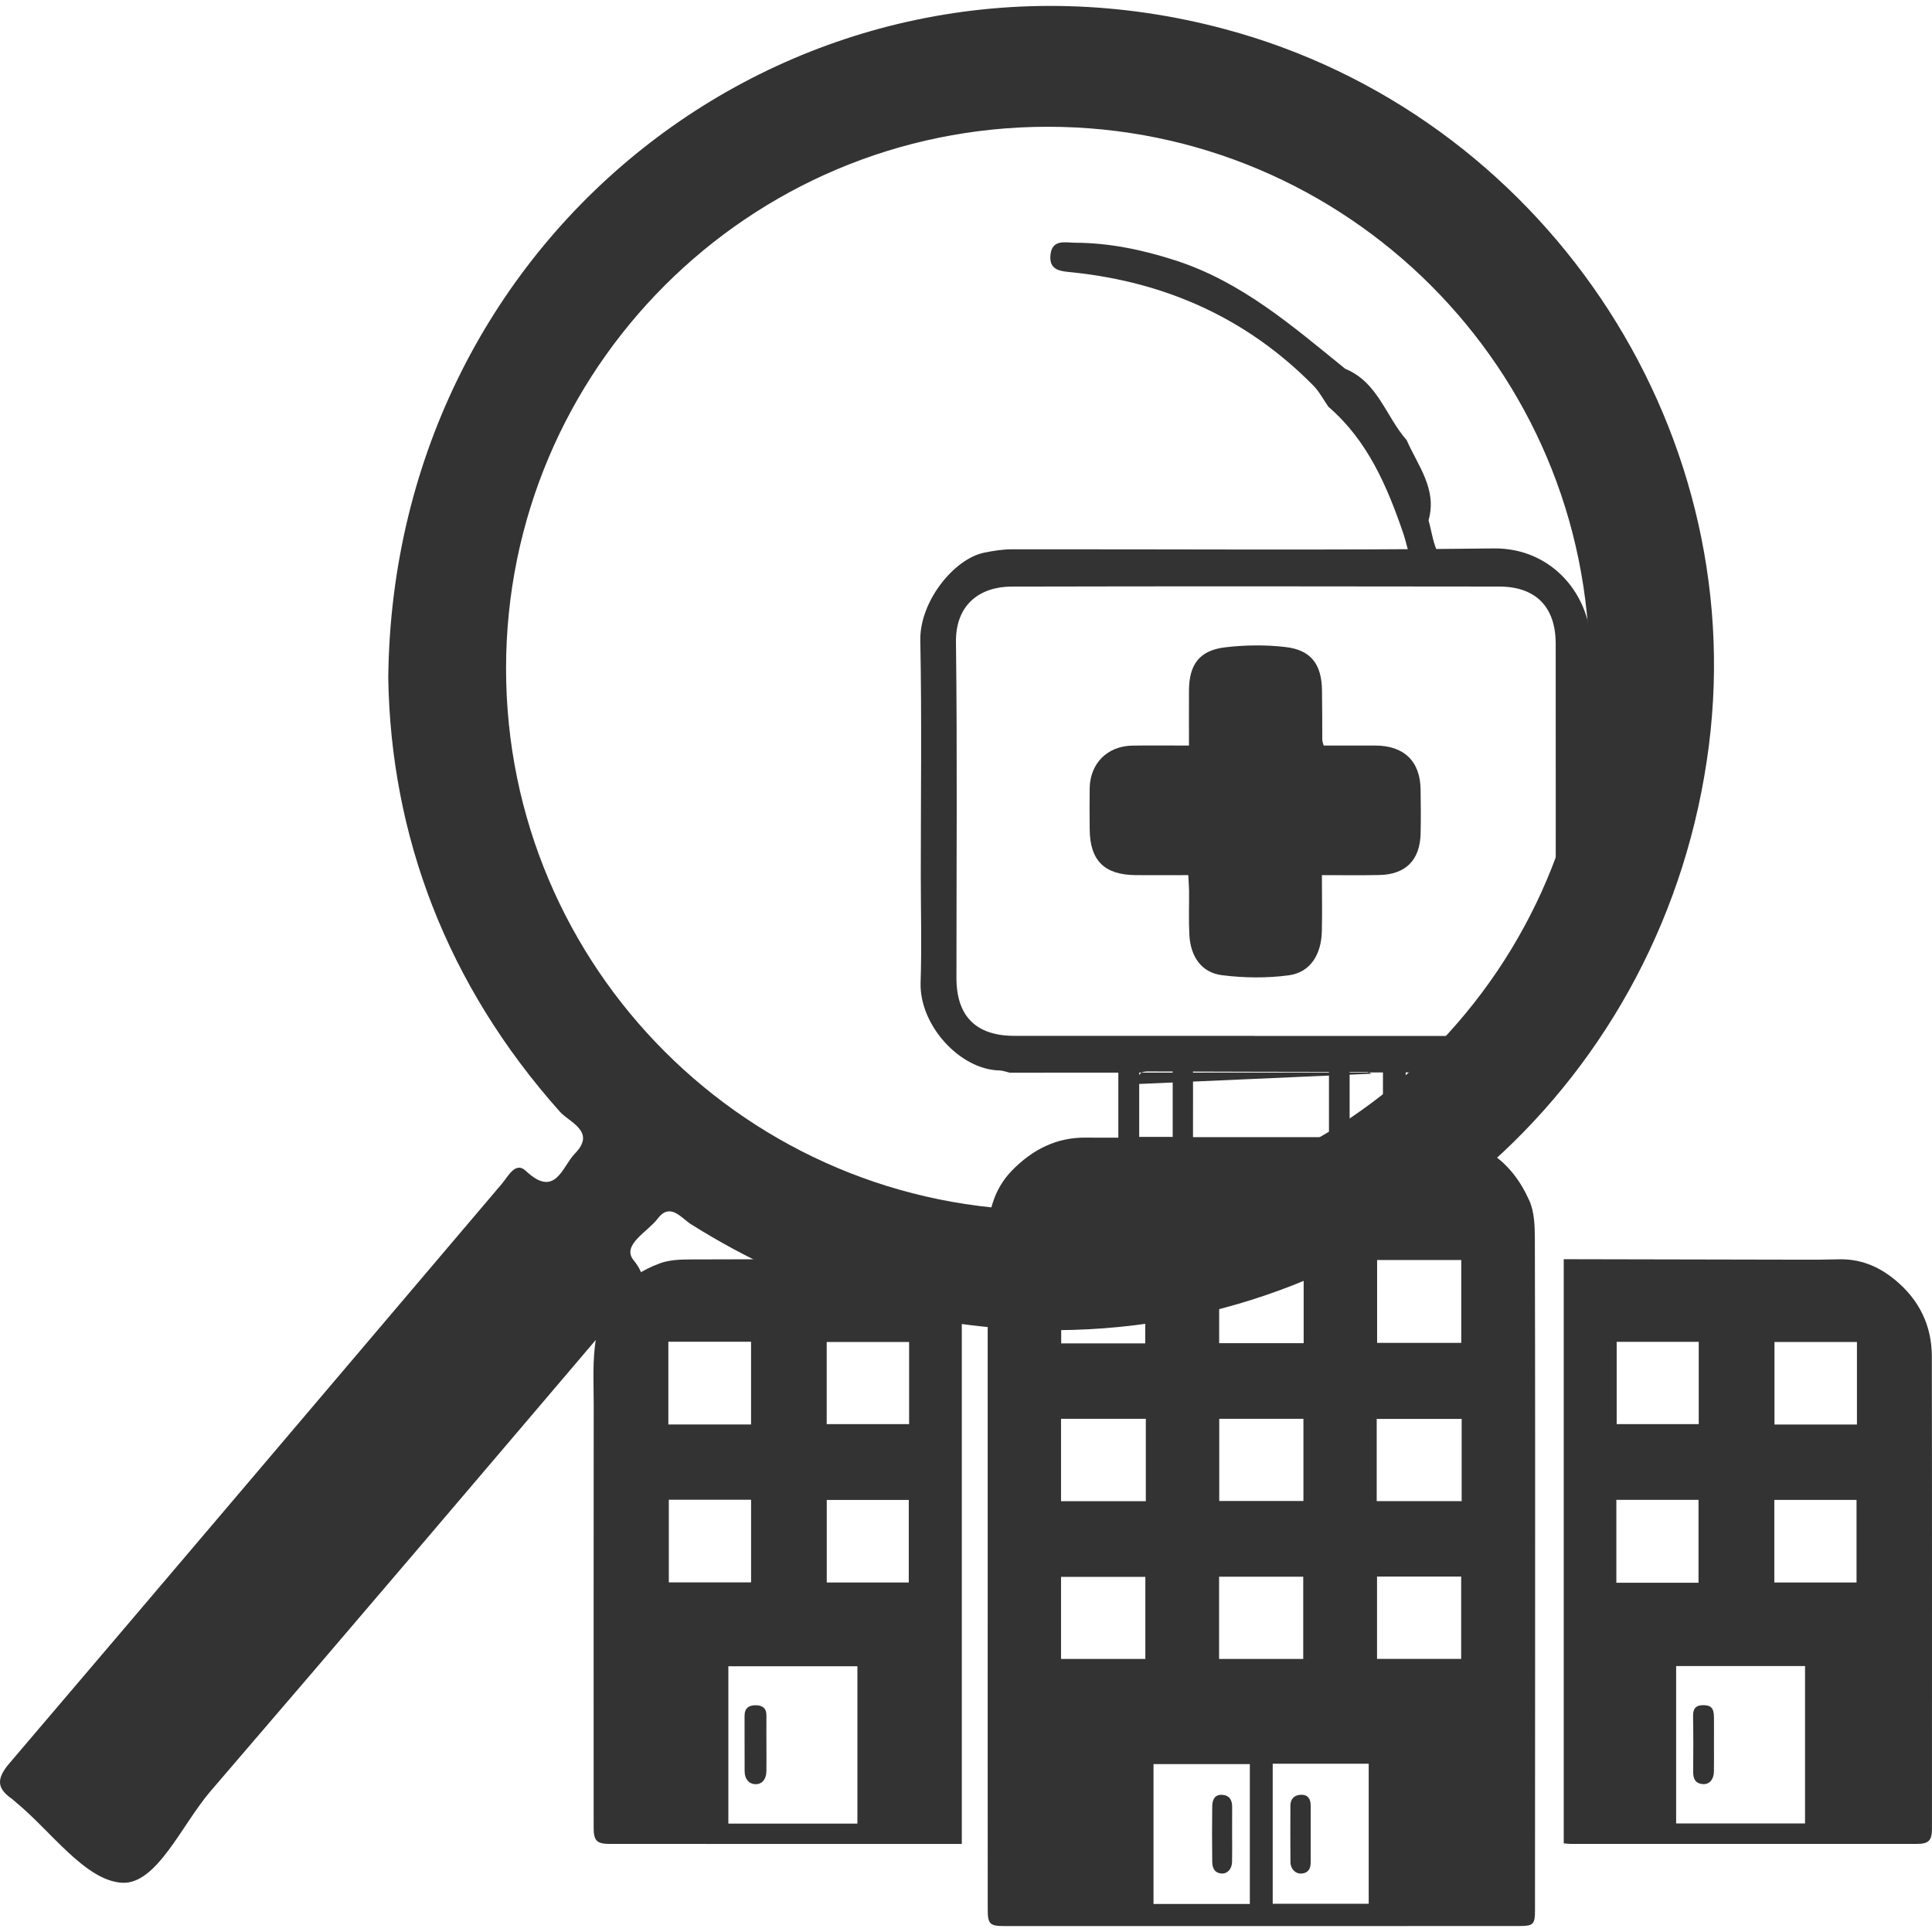
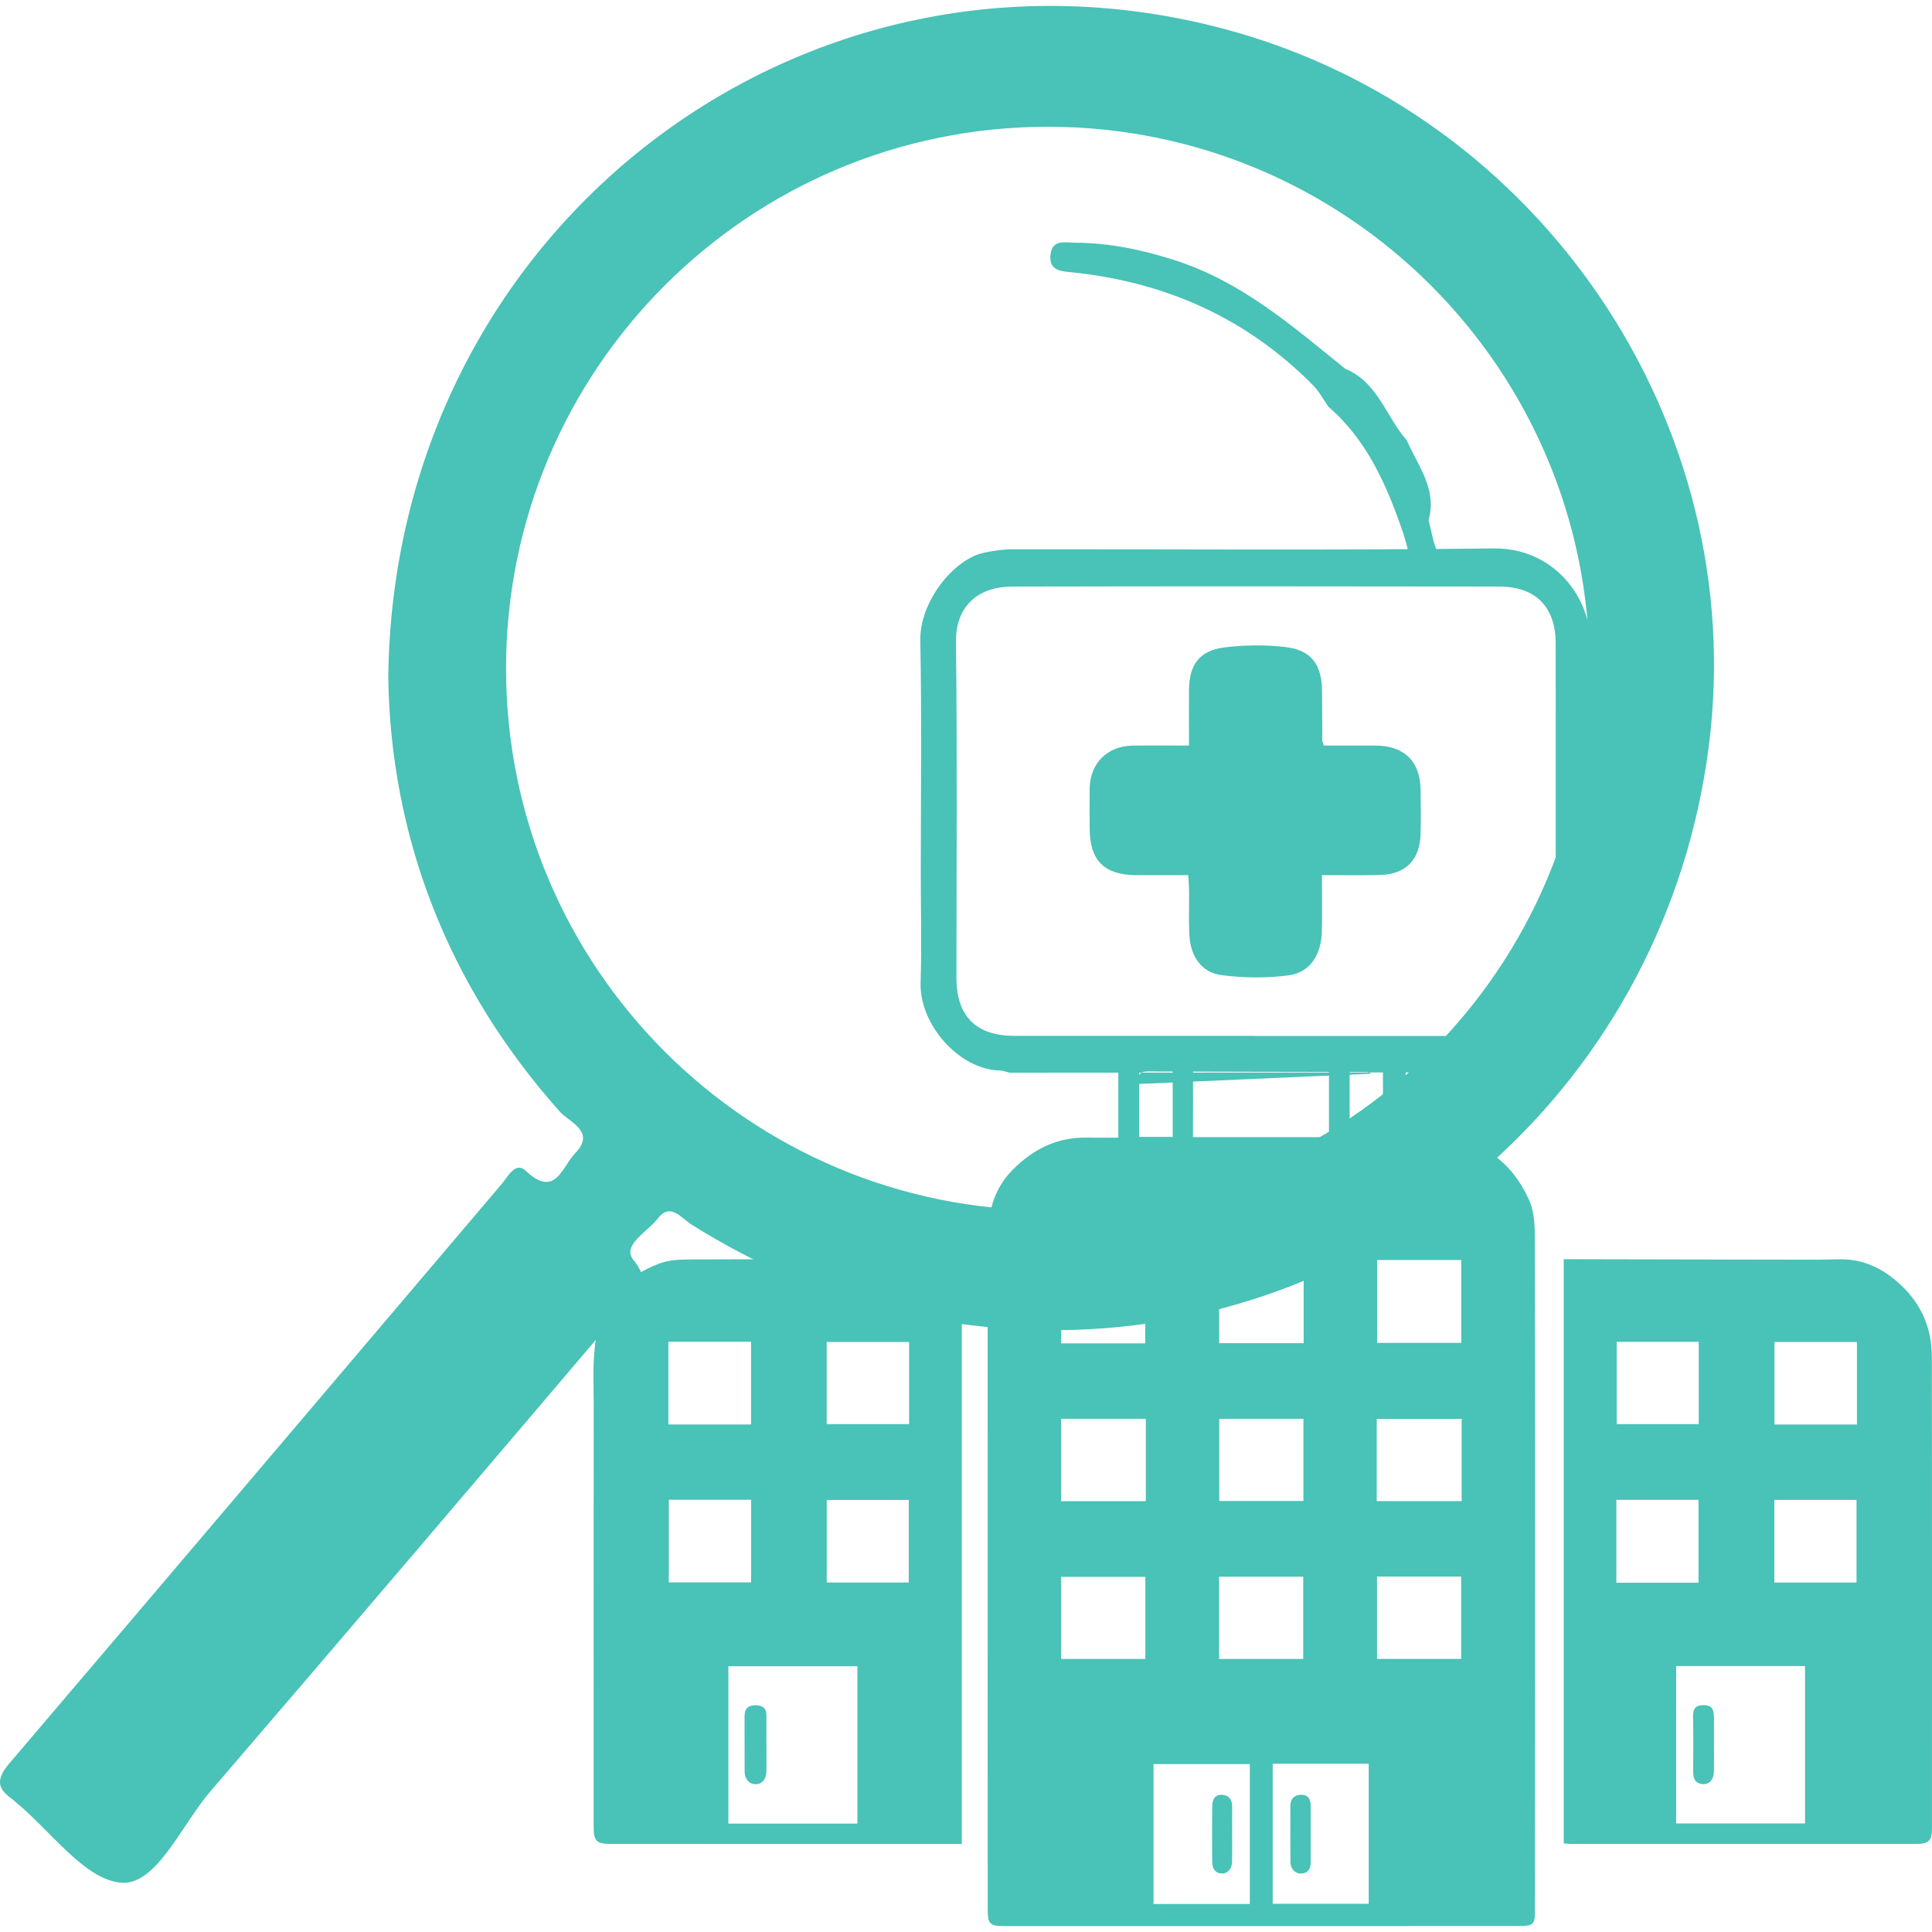
<svg xmlns="http://www.w3.org/2000/svg" version="1.1" width="200" height="200" id="svg3640">
  <defs id="defs3642" />
  <g transform="translate(0,-852.3622)" id="layer1">
    <g transform="matrix(2.777776,0,0,-2.777776,-372.2003,1952.363)" id="g3600">
      <g transform="translate(183.498,380.8418)" id="g88">
-         <path d="m 0,0 c 1.461,-1.259 2.187,-2.956 2.791,-4.721 0.122,-0.361 0.18,-0.753 0.355,-1.086 0.161,-0.298 0.352,-0.755 0.828,-0.504 0.339,0.179 0.306,0.479 0.122,0.836 -0.194,0.376 -0.248,0.826 -0.364,1.244 0.33,1.159 -0.397,2.031 -0.815,2.987 -0.774,0.875 -1.072,2.163 -2.289,2.658 -1.96,1.587 -3.866,3.251 -6.345,4.045 -1.218,0.392 -2.445,0.649 -3.722,0.654 -0.35,10e-4 -0.842,0.139 -0.915,-0.421 -0.084,-0.649 0.416,-0.64 0.862,-0.688 3.463,-0.372 6.468,-1.718 8.927,-4.21 C -0.34,0.566 -0.186,0.267 0,0" id="path90" style="fill:#333;fill-opacity:1;fill-rule:evenodd;stroke:none" />
+         <path d="m 0,0 c 1.461,-1.259 2.187,-2.956 2.791,-4.721 0.122,-0.361 0.18,-0.753 0.355,-1.086 0.161,-0.298 0.352,-0.755 0.828,-0.504 0.339,0.179 0.306,0.479 0.122,0.836 -0.194,0.376 -0.248,0.826 -0.364,1.244 0.33,1.159 -0.397,2.031 -0.815,2.987 -0.774,0.875 -1.072,2.163 -2.289,2.658 -1.96,1.587 -3.866,3.251 -6.345,4.045 -1.218,0.392 -2.445,0.649 -3.722,0.654 -0.35,10e-4 -0.842,0.139 -0.915,-0.421 -0.084,-0.649 0.416,-0.64 0.862,-0.688 3.463,-0.372 6.468,-1.718 8.927,-4.21 C -0.34,0.566 -0.186,0.267 0,0" id="path90" style="fill:#49c2b7;fill-opacity:1;fill-rule:evenodd;stroke:none" />
      </g>
      <g transform="translate(173.0415,350.8965)" id="g92">
-         <path d="m 0,0 c -11.149,0 -20.19,9.041 -20.19,20.19 0,11.151 9.041,20.19 20.19,20.19 11.15,0 20.19,-9.039 20.19,-20.19 C 20.19,9.041 11.15,0 0,0 m 6.598,44.019 c -15.712,4.205 -31.003,-7.426 -31.178,-24.176 0.093,-5.865 2.165,-11.424 6.396,-16.169 0.356,-0.4 1.363,-0.739 0.56,-1.559 -0.474,-0.483 -0.726,-1.692 -1.834,-0.642 -0.38,0.36 -0.657,-0.212 -0.887,-0.484 -6.118,-7.201 -12.226,-14.411 -18.357,-21.602 -0.472,-0.555 -0.486,-0.923 0.101,-1.324 0.043,-0.029 0.083,-0.072 0.124,-0.107 1.322,-1.08 2.603,-2.94 3.979,-3.017 1.292,-0.069 2.227,2.173 3.295,3.413 5.153,5.991 10.27,12.011 15.39,18.031 0.411,0.483 1.135,0.826 0.374,1.759 -0.456,0.562 0.527,1.056 0.897,1.544 0.472,0.625 0.88,0.022 1.256,-0.213 4.176,-2.621 8.718,-3.968 13.653,-3.94 12.369,0.071 22.683,9.328 24.268,21.779 1.533,12.012 -6.266,23.558 -18.037,26.707" id="path94" style="fill:#333;fill-opacity:1;fill-rule:evenodd;stroke:none" />
+         <path d="m 0,0 c -11.149,0 -20.19,9.041 -20.19,20.19 0,11.151 9.041,20.19 20.19,20.19 11.15,0 20.19,-9.039 20.19,-20.19 C 20.19,9.041 11.15,0 0,0 m 6.598,44.019 c -15.712,4.205 -31.003,-7.426 -31.178,-24.176 0.093,-5.865 2.165,-11.424 6.396,-16.169 0.356,-0.4 1.363,-0.739 0.56,-1.559 -0.474,-0.483 -0.726,-1.692 -1.834,-0.642 -0.38,0.36 -0.657,-0.212 -0.887,-0.484 -6.118,-7.201 -12.226,-14.411 -18.357,-21.602 -0.472,-0.555 -0.486,-0.923 0.101,-1.324 0.043,-0.029 0.083,-0.072 0.124,-0.107 1.322,-1.08 2.603,-2.94 3.979,-3.017 1.292,-0.069 2.227,2.173 3.295,3.413 5.153,5.991 10.27,12.011 15.39,18.031 0.411,0.483 1.135,0.826 0.374,1.759 -0.456,0.562 0.527,1.056 0.897,1.544 0.472,0.625 0.88,0.022 1.256,-0.213 4.176,-2.621 8.718,-3.968 13.653,-3.94 12.369,0.071 22.683,9.328 24.268,21.779 1.533,12.012 -6.266,23.558 -18.037,26.707" id="path94" style="fill:#49c2b7;fill-opacity:1;fill-rule:evenodd;stroke:none" />
      </g>
-       <path d="m 184.289,353.629 1.242,0 0,2.924 -1.242,0 0,-2.924 z m -6.594,2.923 -1.248,0 0,-2.92 1.248,0 0,2.92 z m 7.615,-22.374 3.136,0 0,3.069 -3.136,0 0,-3.069 z m -5.886,-10e-4 3.136,0 0,3.064 -3.136,0 0,-3.064 z m -5.89,0 3.142,0 0,3.059 -3.142,0 0,-3.059 z m 5.896,5.887 3.137,0 0,3.061 -3.137,0 0,-3.061 z m 9.034,3.058 -3.166,0 0,-3.064 3.166,0 0,3.064 z m -14.93,-3.066 3.16,0 0,3.069 -3.16,0 0,-3.069 z m 11.779,5.899 3.136,0 0,3.088 -3.136,0 0,-3.088 z m -8.642,3.074 -3.131,0 0,-3.092 3.131,0 0,3.092 z m 5.905,0.009 -3.149,0 0,-3.094 3.149,0 0,3.094 z m 0.943,7.49 c -0.044,0.018 -0.073,0.038 -0.102,0.038 -1.587,0.004 -3.173,0.003 -4.759,0.01 -0.212,0 -0.207,-0.123 -0.207,-0.271 0.004,-0.767 0.002,-1.534 0.001,-2.301 l 0,-0.381 5.067,0 0,2.905 z m -2.097,-31.476 3.578,0 0,5.22 -3.578,0 0,-5.22 z m -4.442,-0.007 3.59,0 0,5.212 -3.59,0 0,-5.212 z m 9.933,31.622 c -0.172,-0.051 -0.351,-0.072 -0.535,-0.11 l 0,-2.952 c 0.373,0 0.732,0.003 1.09,-0.001 1.684,-0.017 2.851,-0.85 3.519,-2.349 0.191,-0.428 0.203,-0.959 0.205,-1.443 0.014,-5.371 0.011,-10.742 0.009,-16.113 0,-2.96 -0.002,-5.919 -0.004,-8.879 0,-0.543 -0.057,-0.597 -0.608,-0.597 -3.677,-0.002 -7.352,-0.002 -11.028,-0.002 -2.717,0 -5.434,0 -8.15,10e-4 -0.529,0 -0.608,0.078 -0.609,0.613 -0.001,2.302 -0.002,4.602 -0.002,6.905 0,1.598 10e-4,3.197 10e-4,4.794 -10e-4,4.433 -0.002,8.865 -10e-4,13.298 10e-4,0.954 0.219,1.842 0.907,2.548 0.758,0.776 1.662,1.244 2.776,1.225 0.384,-0.005 0.766,-0.001 1.186,-0.001 l 0,2.946 c -0.081,0.017 -0.152,0.047 -0.224,0.049" id="path96" style="fill:#333;fill-opacity:1;fill-rule:evenodd;stroke:none" />
-       <path d="m 194.241,342.927 3.058,0 0,3.067 -3.058,0 0,-3.067 z m 8.954,3.062 -3.073,0 0,-3.076 3.073,0 0,3.076 z m -5.904,-5.883 -3.062,0 0,-3.089 3.062,0 0,3.089 z m 5.889,-0.002 -3.064,0 0,-3.078 3.064,0 0,3.078 z m -1.919,-6.192 -4.804,0 0,-5.867 4.804,0 0,5.867 z m -8.993,-6.608 0,21.769 c 0.164,0 0.309,0.001 0.456,0 2.813,-0.006 5.626,-0.012 8.439,-0.017 0.446,-10e-4 0.894,0 1.34,0.013 0.806,0.025 1.492,-0.255 2.109,-0.763 0.903,-0.744 1.371,-1.698 1.374,-2.854 0.01,-5.871 0.005,-11.742 0.005,-17.613 0,-0.424 -0.127,-0.555 -0.549,-0.555 -4.305,-0.002 -8.609,-0.002 -12.913,-10e-4 -0.082,0 -0.164,0.013 -0.261,0.021" id="path98" style="fill:#333;fill-opacity:1;fill-rule:evenodd;stroke:none" />
-       <path d="m 164.801,342.928 3.071,0 0,3.06 -3.071,0 0,-3.06 z m 3.059,-2.827 -3.057,0 0,-3.076 3.057,0 0,3.076 z m -8.96,2.813 3.082,0 0,3.084 -3.082,0 0,-3.084 z m 0.017,-5.884 3.066,0 0,3.079 -3.066,0 0,-3.079 z m 7.028,-3.126 -4.809,0 0,-5.863 4.809,0 0,5.863 z m 3.891,-6.622 -0.398,0 c -4.239,0 -8.479,0 -12.719,0.001 -0.484,0 -0.603,0.117 -0.603,0.604 -0.001,5.253 -0.003,10.506 0.002,15.758 0.001,0.829 -0.053,1.673 0.087,2.482 0.234,1.363 1.072,2.313 2.378,2.793 0.349,0.128 0.752,0.144 1.131,0.145 3.313,0.012 6.627,0.008 9.94,0.007 0.052,0 0.104,-0.008 0.182,-0.014 l 0,-21.776 z" id="path100" style="fill:#333;fill-opacity:1;fill-rule:evenodd;stroke:none" />
+       <path d="m 184.289,353.629 1.242,0 0,2.924 -1.242,0 0,-2.924 z m -6.594,2.923 -1.248,0 0,-2.92 1.248,0 0,2.92 z m 7.615,-22.374 3.136,0 0,3.069 -3.136,0 0,-3.069 z m -5.886,-10e-4 3.136,0 0,3.064 -3.136,0 0,-3.064 z m -5.89,0 3.142,0 0,3.059 -3.142,0 0,-3.059 z m 5.896,5.887 3.137,0 0,3.061 -3.137,0 0,-3.061 z m 9.034,3.058 -3.166,0 0,-3.064 3.166,0 0,3.064 z m -14.93,-3.066 3.16,0 0,3.069 -3.16,0 0,-3.069 z m 11.779,5.899 3.136,0 0,3.088 -3.136,0 0,-3.088 z m -8.642,3.074 -3.131,0 0,-3.092 3.131,0 0,3.092 z m 5.905,0.009 -3.149,0 0,-3.094 3.149,0 0,3.094 z m 0.943,7.49 c -0.044,0.018 -0.073,0.038 -0.102,0.038 -1.587,0.004 -3.173,0.003 -4.759,0.01 -0.212,0 -0.207,-0.123 -0.207,-0.271 0.004,-0.767 0.002,-1.534 0.001,-2.301 l 0,-0.381 5.067,0 0,2.905 z m -2.097,-31.476 3.578,0 0,5.22 -3.578,0 0,-5.22 z m -4.442,-0.007 3.59,0 0,5.212 -3.59,0 0,-5.212 z m 9.933,31.622 c -0.172,-0.051 -0.351,-0.072 -0.535,-0.11 l 0,-2.952 c 0.373,0 0.732,0.003 1.09,-0.001 1.684,-0.017 2.851,-0.85 3.519,-2.349 0.191,-0.428 0.203,-0.959 0.205,-1.443 0.014,-5.371 0.011,-10.742 0.009,-16.113 0,-2.96 -0.002,-5.919 -0.004,-8.879 0,-0.543 -0.057,-0.597 -0.608,-0.597 -3.677,-0.002 -7.352,-0.002 -11.028,-0.002 -2.717,0 -5.434,0 -8.15,10e-4 -0.529,0 -0.608,0.078 -0.609,0.613 -0.001,2.302 -0.002,4.602 -0.002,6.905 0,1.598 10e-4,3.197 10e-4,4.794 -10e-4,4.433 -0.002,8.865 -10e-4,13.298 10e-4,0.954 0.219,1.842 0.907,2.548 0.758,0.776 1.662,1.244 2.776,1.225 0.384,-0.005 0.766,-0.001 1.186,-0.001 l 0,2.946 c -0.081,0.017 -0.152,0.047 -0.224,0.049" id="path96" style="fill:#49c2b7;fill-opacity:1;fill-rule:evenodd;stroke:none" />
+       <path d="m 194.241,342.927 3.058,0 0,3.067 -3.058,0 0,-3.067 z m 8.954,3.062 -3.073,0 0,-3.076 3.073,0 0,3.076 z m -5.904,-5.883 -3.062,0 0,-3.089 3.062,0 0,3.089 z m 5.889,-0.002 -3.064,0 0,-3.078 3.064,0 0,3.078 z m -1.919,-6.192 -4.804,0 0,-5.867 4.804,0 0,5.867 z m -8.993,-6.608 0,21.769 c 0.164,0 0.309,0.001 0.456,0 2.813,-0.006 5.626,-0.012 8.439,-0.017 0.446,-10e-4 0.894,0 1.34,0.013 0.806,0.025 1.492,-0.255 2.109,-0.763 0.903,-0.744 1.371,-1.698 1.374,-2.854 0.01,-5.871 0.005,-11.742 0.005,-17.613 0,-0.424 -0.127,-0.555 -0.549,-0.555 -4.305,-0.002 -8.609,-0.002 -12.913,-10e-4 -0.082,0 -0.164,0.013 -0.261,0.021" id="path98" style="fill:#49c2b7;fill-opacity:1;fill-rule:evenodd;stroke:none" />
+       <path d="m 164.801,342.928 3.071,0 0,3.06 -3.071,0 0,-3.06 z m 3.059,-2.827 -3.057,0 0,-3.076 3.057,0 0,3.076 z m -8.96,2.813 3.082,0 0,3.084 -3.082,0 0,-3.084 z m 0.017,-5.884 3.066,0 0,3.079 -3.066,0 0,-3.079 z m 7.028,-3.126 -4.809,0 0,-5.863 4.809,0 0,5.863 z m 3.891,-6.622 -0.398,0 c -4.239,0 -8.479,0 -12.719,0.001 -0.484,0 -0.603,0.117 -0.603,0.604 -0.001,5.253 -0.003,10.506 0.002,15.758 0.001,0.829 -0.053,1.673 0.087,2.482 0.234,1.363 1.072,2.313 2.378,2.793 0.349,0.128 0.752,0.144 1.131,0.145 3.313,0.012 6.627,0.008 9.94,0.007 0.052,0 0.104,-0.008 0.182,-0.014 l 0,-21.776 z" id="path100" style="fill:#49c2b7;fill-opacity:1;fill-rule:evenodd;stroke:none" />
      <g transform="translate(179.9097,327.6377)" id="g102">
-         <path d="m 0,0 c 0,-0.341 0.006,-0.681 -0.002,-1.021 -0.005,-0.27 -0.177,-0.457 -0.402,-0.435 -0.253,0.022 -0.335,0.213 -0.337,0.429 -0.009,0.692 -0.009,1.383 0,2.075 0.003,0.227 0.08,0.439 0.362,0.427 C -0.108,1.463 0.005,1.286 0.001,1.021 -0.002,0.682 0,0.342 0,0 z" id="path104" style="fill:#333;fill-opacity:1;fill-rule:evenodd;stroke:none" />
+         <path d="m 0,0 c 0,-0.341 0.006,-0.681 -0.002,-1.021 -0.005,-0.27 -0.177,-0.457 -0.402,-0.435 -0.253,0.022 -0.335,0.213 -0.337,0.429 -0.009,0.692 -0.009,1.383 0,2.075 0.003,0.227 0.08,0.439 0.362,0.427 C -0.108,1.463 0.005,1.286 0.001,1.021 -0.002,0.682 0,0.342 0,0 z" id="path104" style="fill:#49c2b7;fill-opacity:1;fill-rule:evenodd;stroke:none" />
      </g>
      <g transform="translate(182.8374,327.6475)" id="g106">
-         <path d="m 0,0 c 0,-0.352 0,-0.701 0,-1.052 0,-0.232 -0.087,-0.396 -0.339,-0.417 -0.224,-0.016 -0.412,0.169 -0.415,0.425 -0.006,0.7 -0.005,1.402 -0.002,2.103 0.002,0.253 0.143,0.4 0.393,0.408 C -0.09,1.474 0.002,1.301 0,1.051 -0.002,0.7 0,0.35 0,0" id="path108" style="fill:#333;fill-opacity:1;fill-rule:evenodd;stroke:none" />
+         <path d="m 0,0 c 0,-0.352 0,-0.701 0,-1.052 0,-0.232 -0.087,-0.396 -0.339,-0.417 -0.224,-0.016 -0.412,0.169 -0.415,0.425 -0.006,0.7 -0.005,1.402 -0.002,2.103 0.002,0.253 0.143,0.4 0.393,0.408 C -0.09,1.474 0.002,1.301 0,1.051 -0.002,0.7 0,0.35 0,0" id="path108" style="fill:#49c2b7;fill-opacity:1;fill-rule:evenodd;stroke:none" />
      </g>
      <g transform="translate(197.8662,331.0029)" id="g110">
-         <path d="m 0,0 c 0,-0.341 0.005,-0.682 -0.001,-1.021 -0.005,-0.295 -0.166,-0.485 -0.406,-0.47 -0.279,0.017 -0.37,0.192 -0.367,0.457 0.006,0.692 0.008,1.385 -0.004,2.077 -0.004,0.262 0.087,0.403 0.36,0.408 C -0.117,1.455 -0.005,1.348 0,1.022 0.004,0.682 0,0.341 0,0" id="path112" style="fill:#333;fill-opacity:1;fill-rule:evenodd;stroke:none" />
+         <path d="m 0,0 c 0,-0.341 0.005,-0.682 -0.001,-1.021 -0.005,-0.295 -0.166,-0.485 -0.406,-0.47 -0.279,0.017 -0.37,0.192 -0.367,0.457 0.006,0.692 0.008,1.385 -0.004,2.077 -0.004,0.262 0.087,0.403 0.36,0.408 C -0.117,1.455 -0.005,1.348 0,1.022 0.004,0.682 0,0.341 0,0" id="path112" style="fill:#49c2b7;fill-opacity:1;fill-rule:evenodd;stroke:none" />
      </g>
      <g transform="translate(162.5547,331.0107)" id="g114">
-         <path d="m 0,0 c 0,-0.341 0.004,-0.681 -0.001,-1.021 -0.005,-0.299 -0.161,-0.481 -0.397,-0.481 -0.24,0 -0.411,0.183 -0.414,0.469 -0.006,0.691 0.001,1.384 -0.003,2.075 -0.001,0.289 0.155,0.4 0.419,0.398 C -0.143,1.438 0.004,1.325 0,1.054 -0.004,0.703 0,0.352 0,0" id="path116" style="fill:#333;fill-opacity:1;fill-rule:evenodd;stroke:none" />
+         <path d="m 0,0 c 0,-0.341 0.004,-0.681 -0.001,-1.021 -0.005,-0.299 -0.161,-0.481 -0.397,-0.481 -0.24,0 -0.411,0.183 -0.414,0.469 -0.006,0.691 0.001,1.384 -0.003,2.075 -0.001,0.289 0.155,0.4 0.419,0.398 C -0.143,1.438 0.004,1.325 0,1.054 -0.004,0.703 0,0.352 0,0" id="path116" style="fill:#49c2b7;fill-opacity:1;fill-rule:evenodd;stroke:none" />
      </g>
      <g transform="translate(188.5674,356.0293)" id="g118">
-         <path d="m 0,0 -2.133,0 m -11.329,-0.001 -2.144,0 m 12.149,-0.041 c -0.076,0.03 -0.125,0.065 -0.175,0.065 -2.726,0.006 -5.451,0.006 -8.177,0.018 -0.363,0 -0.356,-0.213 -0.356,-0.468 m 4.348,1.794 0,-0.003 9.006,0 c 1.41,-0.001 2.212,0.792 2.212,2.208 0.004,4.137 0.002,8.276 0,12.412 -10e-4,1.366 -0.738,2.126 -2.104,2.128 -6.057,0.009 -12.113,0.013 -18.17,-10e-4 -1.18,-0.003 -2.094,-0.666 -2.076,-2.069 0.051,-4.172 0.017,-8.346 0.018,-12.518 0,-1.425 0.729,-2.155 2.16,-2.156 2.985,-0.002 5.968,-0.001 8.954,-0.001 m -9.126,-1.372 c -0.14,0.031 -0.263,0.081 -0.386,0.084 -1.47,0.029 -2.99,1.685 -2.938,3.282 0.045,1.335 0.007,2.674 0.007,4.011 0,2.91 0.039,5.822 -0.018,8.733 -0.026,1.455 1.258,3.044 2.387,3.272 0.338,0.068 0.685,0.123 1.029,0.124 5.986,0.007 11.969,-0.042 17.952,0.032 C 3.278,19.56 4.737,17.762 4.708,15.86 4.649,11.759 4.668,7.656 4.7,3.555 4.713,1.927 3.629,0.562 2.375,0.196 2.08,0.11 1.772,0.071 1.456,0.007" id="path120" style="fill:#333;fill-opacity:1;fill-rule:evenodd;stroke:none" />
+         <path d="m 0,0 -2.133,0 m -11.329,-0.001 -2.144,0 m 12.149,-0.041 c -0.076,0.03 -0.125,0.065 -0.175,0.065 -2.726,0.006 -5.451,0.006 -8.177,0.018 -0.363,0 -0.356,-0.213 -0.356,-0.468 m 4.348,1.794 0,-0.003 9.006,0 c 1.41,-0.001 2.212,0.792 2.212,2.208 0.004,4.137 0.002,8.276 0,12.412 -10e-4,1.366 -0.738,2.126 -2.104,2.128 -6.057,0.009 -12.113,0.013 -18.17,-10e-4 -1.18,-0.003 -2.094,-0.666 -2.076,-2.069 0.051,-4.172 0.017,-8.346 0.018,-12.518 0,-1.425 0.729,-2.155 2.16,-2.156 2.985,-0.002 5.968,-0.001 8.954,-0.001 m -9.126,-1.372 c -0.14,0.031 -0.263,0.081 -0.386,0.084 -1.47,0.029 -2.99,1.685 -2.938,3.282 0.045,1.335 0.007,2.674 0.007,4.011 0,2.91 0.039,5.822 -0.018,8.733 -0.026,1.455 1.258,3.044 2.387,3.272 0.338,0.068 0.685,0.123 1.029,0.124 5.986,0.007 11.969,-0.042 17.952,0.032 C 3.278,19.56 4.737,17.762 4.708,15.86 4.649,11.759 4.668,7.656 4.7,3.555 4.713,1.927 3.629,0.562 2.375,0.196 2.08,0.11 1.772,0.071 1.456,0.007" id="path120" style="fill:#49c2b7;fill-opacity:1;fill-rule:evenodd;stroke:none" />
      </g>
      <g transform="translate(178.3018,368.2158)" id="g122">
-         <path d="m 0,0 c 0,0.716 -0.003,1.388 0,2.059 0.008,0.972 0.395,1.49 1.356,1.603 0.737,0.087 1.502,0.096 2.24,0.01 C 4.547,3.562 4.944,3.029 4.957,2.064 4.968,1.441 4.964,0.82 4.968,0.198 4.968,0.163 4.986,0.127 5.02,0 5.645,0 6.293,0 6.945,0 8.015,-0.002 8.618,-0.585 8.632,-1.64 8.64,-2.188 8.646,-2.737 8.632,-3.286 8.607,-4.272 8.075,-4.806 7.09,-4.825 6.415,-4.839 5.739,-4.829 4.954,-4.829 c 0,-0.713 0.014,-1.4 -0.002,-2.084 -0.017,-0.881 -0.436,-1.542 -1.232,-1.649 -0.821,-0.11 -1.679,-0.1 -2.503,0.006 -0.749,0.096 -1.159,0.694 -1.202,1.493 -0.029,0.547 -0.007,1.097 -0.011,1.646 -0.004,0.178 -0.018,0.356 -0.03,0.588 -0.68,0 -1.317,-0.004 -1.953,0 -1.175,0.008 -1.712,0.543 -1.721,1.711 -0.004,0.512 -0.009,1.024 0,1.536 0.018,0.925 0.665,1.567 1.598,1.58 C -1.427,0.008 -0.753,0 0,0" id="path124" style="fill:#333;fill-opacity:1;fill-rule:evenodd;stroke:none" />
+         <path d="m 0,0 c 0,0.716 -0.003,1.388 0,2.059 0.008,0.972 0.395,1.49 1.356,1.603 0.737,0.087 1.502,0.096 2.24,0.01 C 4.547,3.562 4.944,3.029 4.957,2.064 4.968,1.441 4.964,0.82 4.968,0.198 4.968,0.163 4.986,0.127 5.02,0 5.645,0 6.293,0 6.945,0 8.015,-0.002 8.618,-0.585 8.632,-1.64 8.64,-2.188 8.646,-2.737 8.632,-3.286 8.607,-4.272 8.075,-4.806 7.09,-4.825 6.415,-4.839 5.739,-4.829 4.954,-4.829 c 0,-0.713 0.014,-1.4 -0.002,-2.084 -0.017,-0.881 -0.436,-1.542 -1.232,-1.649 -0.821,-0.11 -1.679,-0.1 -2.503,0.006 -0.749,0.096 -1.159,0.694 -1.202,1.493 -0.029,0.547 -0.007,1.097 -0.011,1.646 -0.004,0.178 -0.018,0.356 -0.03,0.588 -0.68,0 -1.317,-0.004 -1.953,0 -1.175,0.008 -1.712,0.543 -1.721,1.711 -0.004,0.512 -0.009,1.024 0,1.536 0.018,0.925 0.665,1.567 1.598,1.58 C -1.427,0.008 -0.753,0 0,0" id="path124" style="fill:#49c2b7;fill-opacity:1;fill-rule:evenodd;stroke:none" />
      </g>
    </g>
  </g>
</svg>
